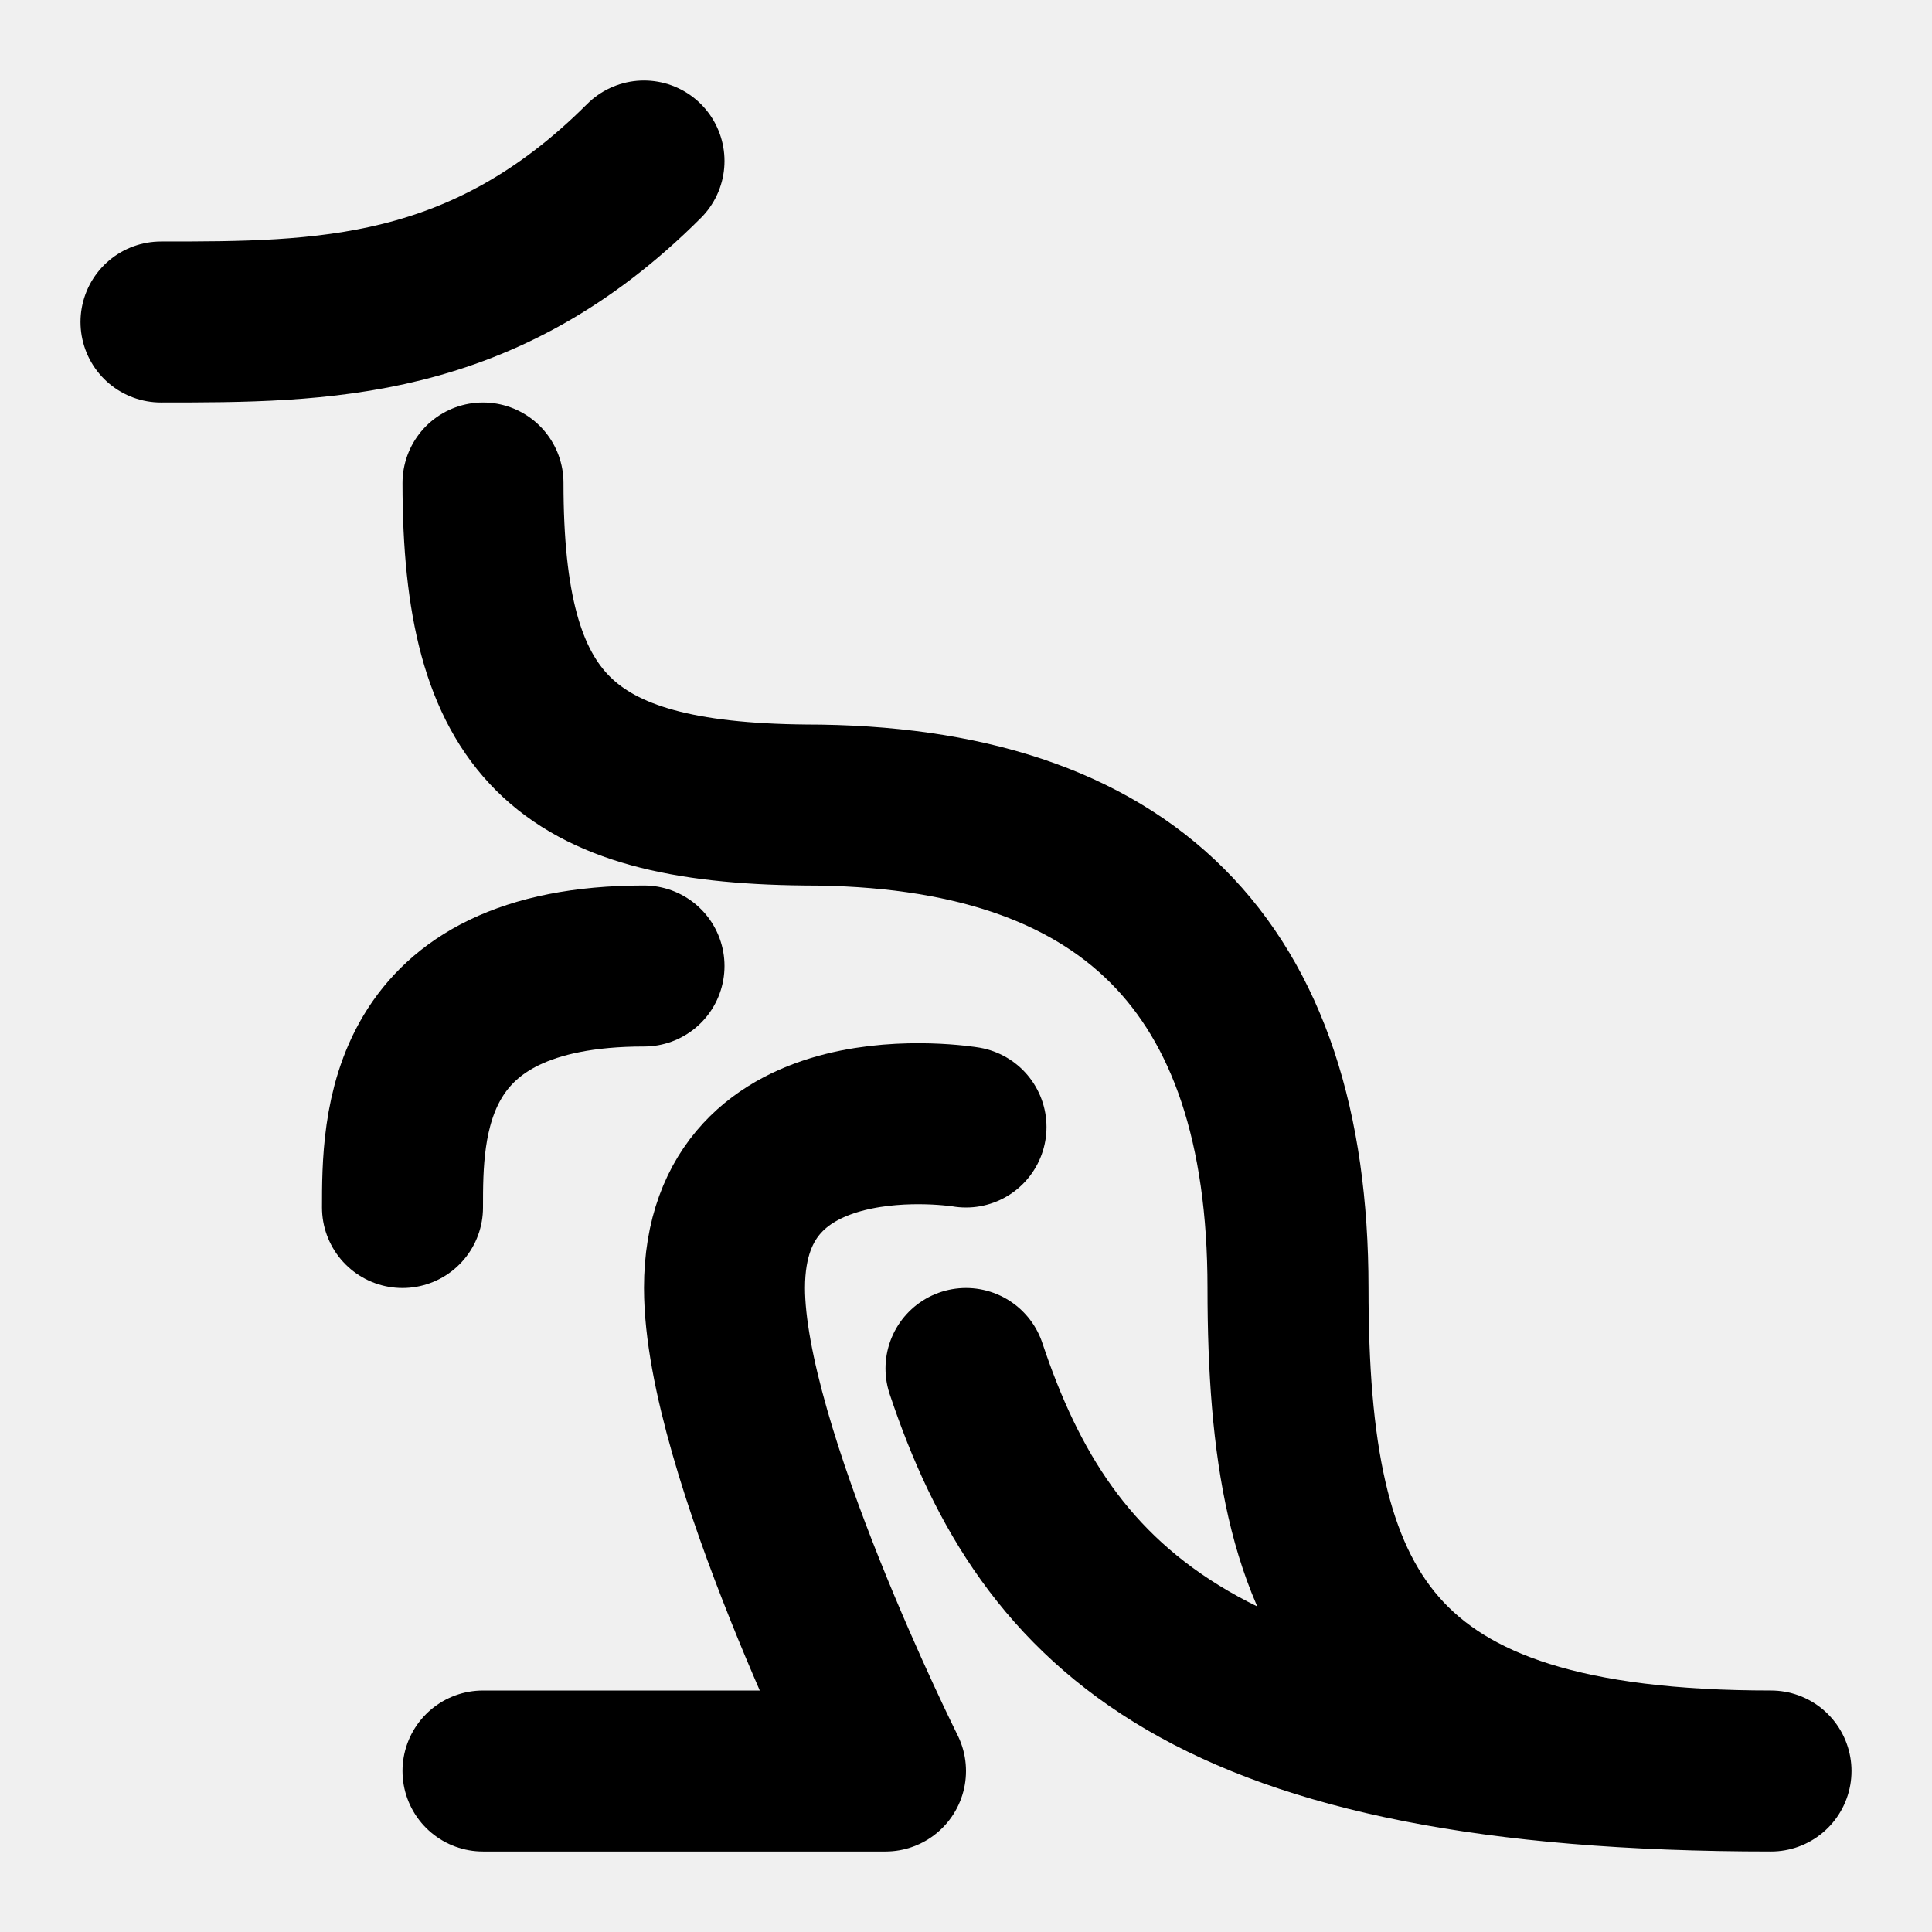
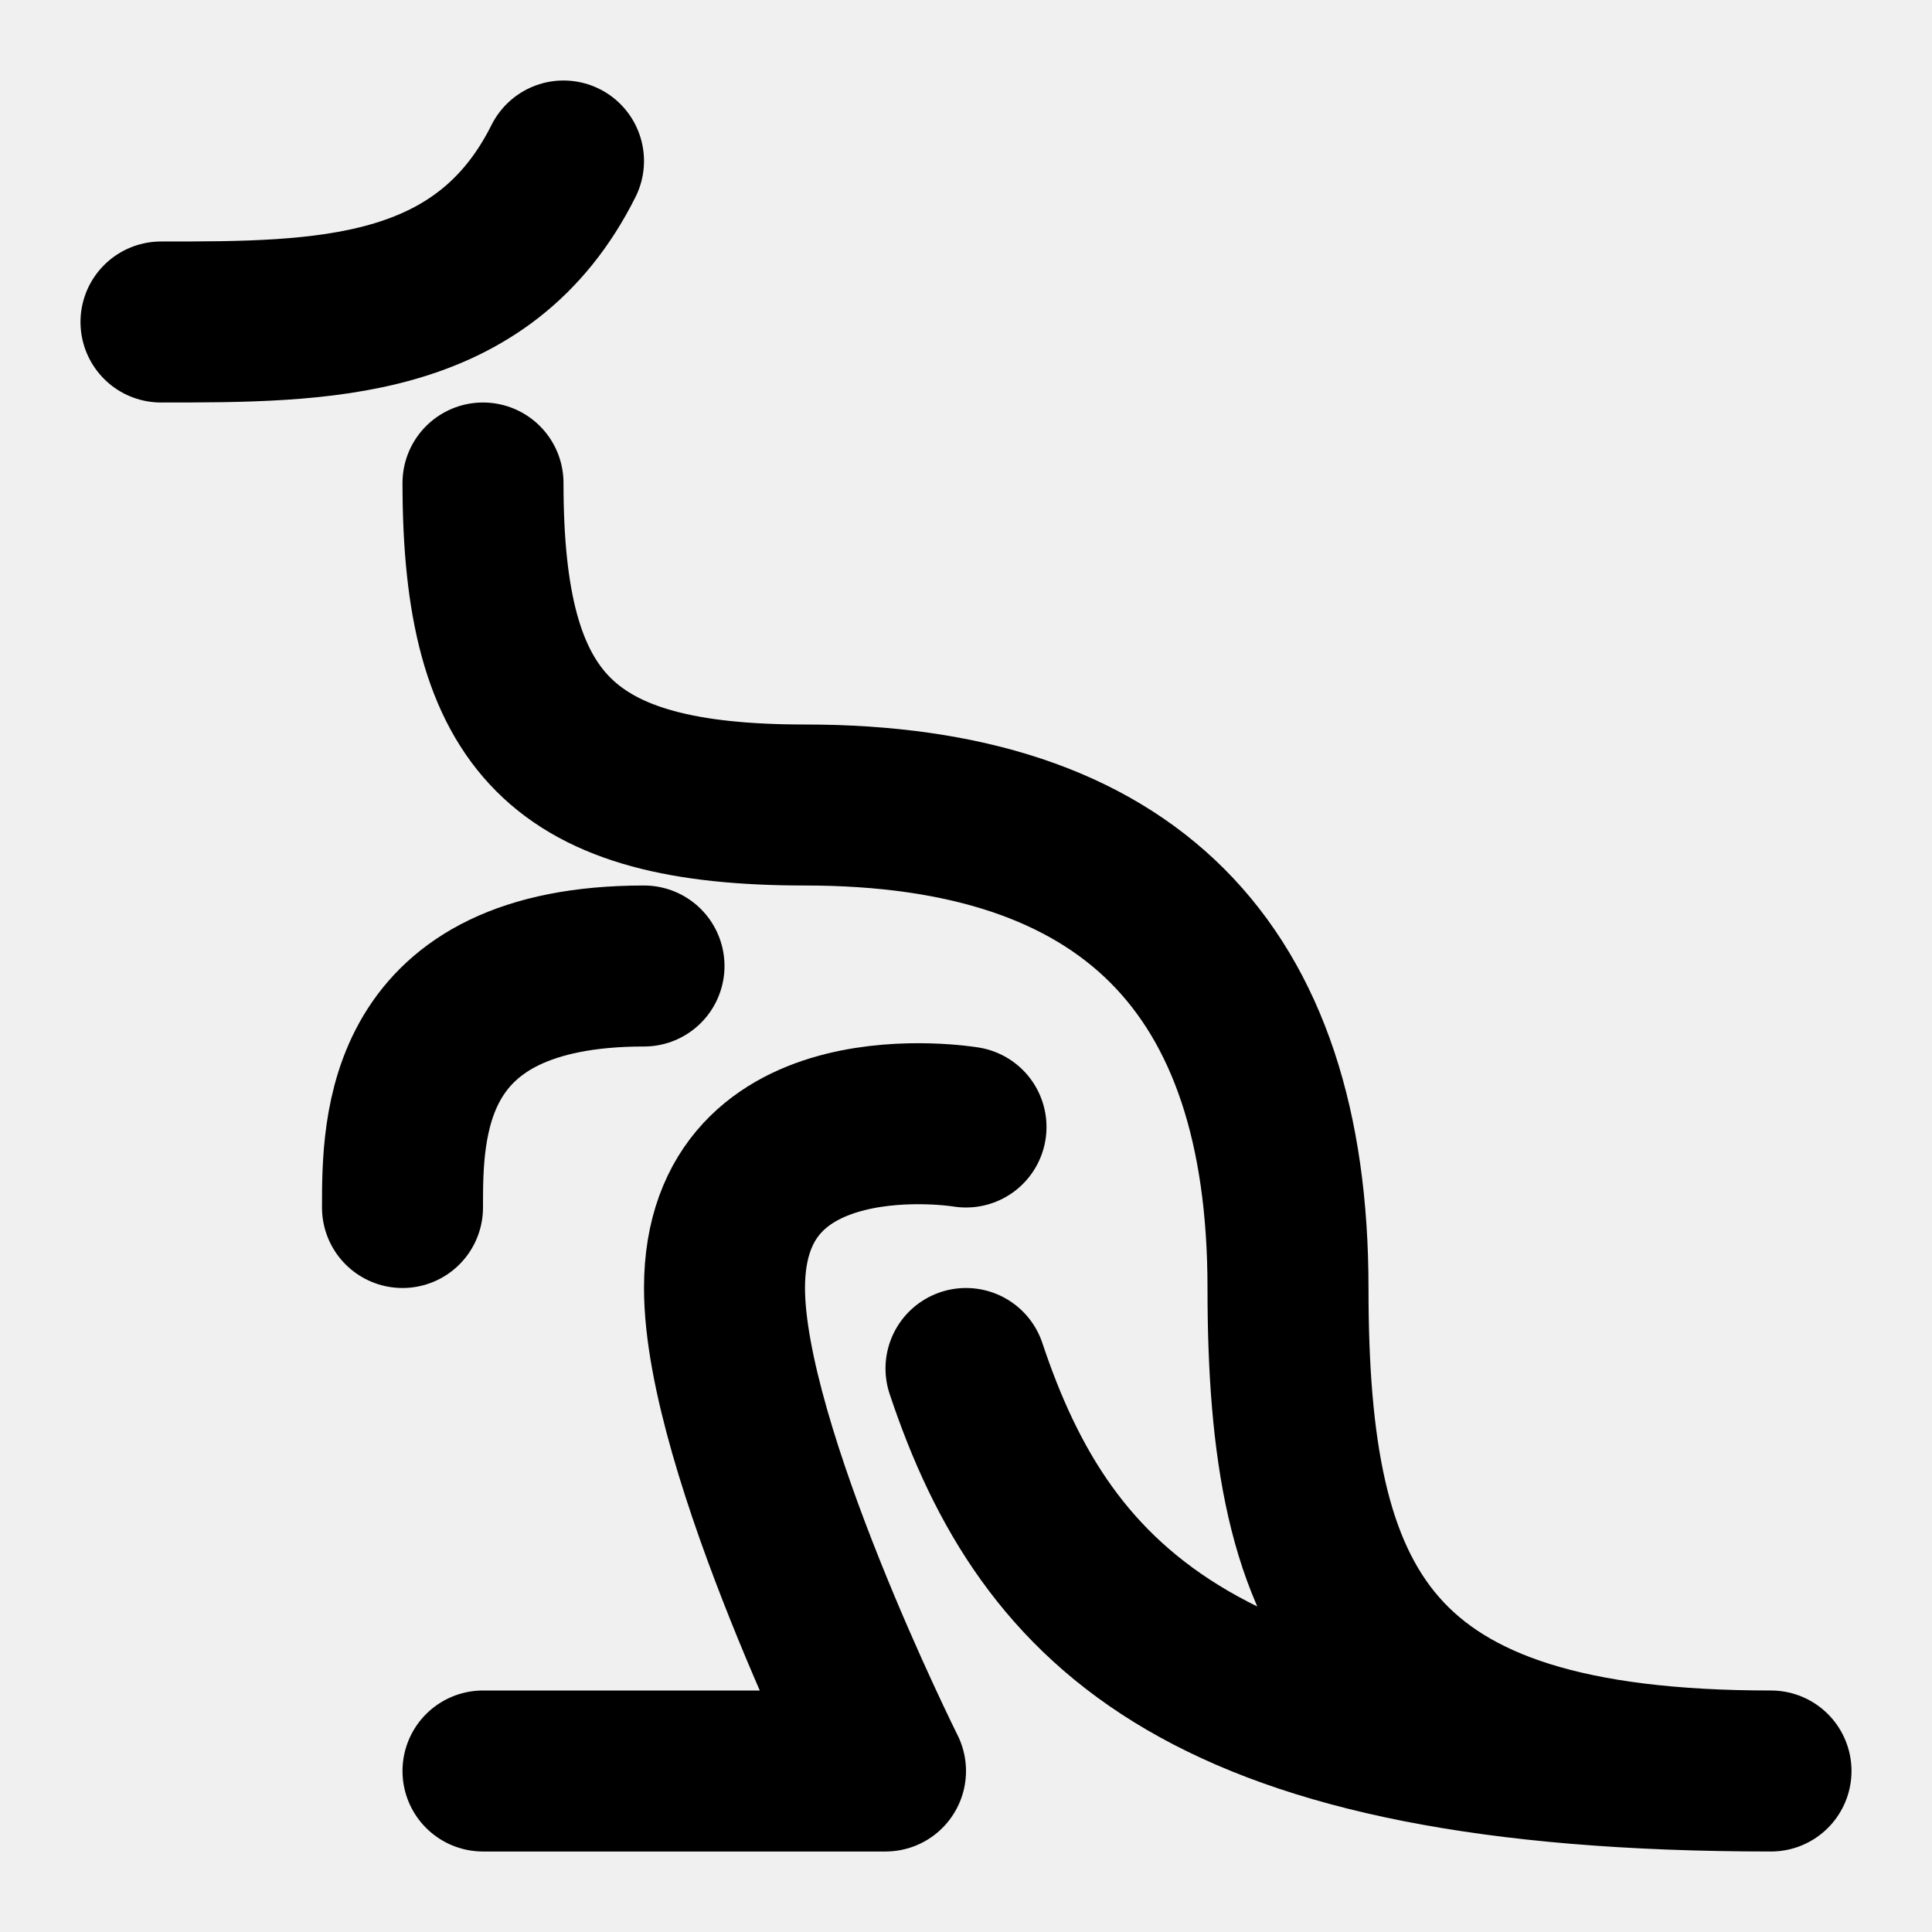
<svg xmlns="http://www.w3.org/2000/svg" width="24" height="24" viewBox="0 0 24 24" stroke-width="2" fill="none" stroke-linecap="round" stroke-linejoin="round">
  <style>
- 		.reactive {
- 			stroke: #000;
- 		}
- 		@media ( prefers-color-scheme: dark ) {
- 			.reactive {
- 				stroke: #fff;
- 			}
- 		}
- 	</style>
+       .reactive {			
+          stroke: #000;		
+       }		
+       @media ( prefers-color-scheme: dark ) {
+          .reactive {				
+             stroke: #fff;			
+          }		
+       }	
+    </style>
  <path stroke="none" fill="none" d="M 0,0 H 24 V 24 H 0 Z" />
-   <path class="reactive" d="m 6,6 c 0,3 0.989,3.97 4,4 4,0 6,2 6,6 0,4 1,6 6,6 -7,0 -9,-2 -10,-5" />
+   <path class="reactive" d="m 6,6 c 0,3 1,4 4,4 4,0 6,2 6,6 0,4 1,6 6,6 -7,0 -9,-2 -10,-5" />
  <path class="reactive" d="m 12,14 c 0,0 -3,-0.5 -3,2 0,2 2,6 2,6 H 6" />
  <path class="reactive" d="M 8,12 C 5,12 5,14 5,15" />
-   <path class="reactive" d="M 2,4 C 4,4 6,4 8,2" />
+   <path class="reactive" d="M 2,4 C 4,4 6,4 7,2" />
</svg>
